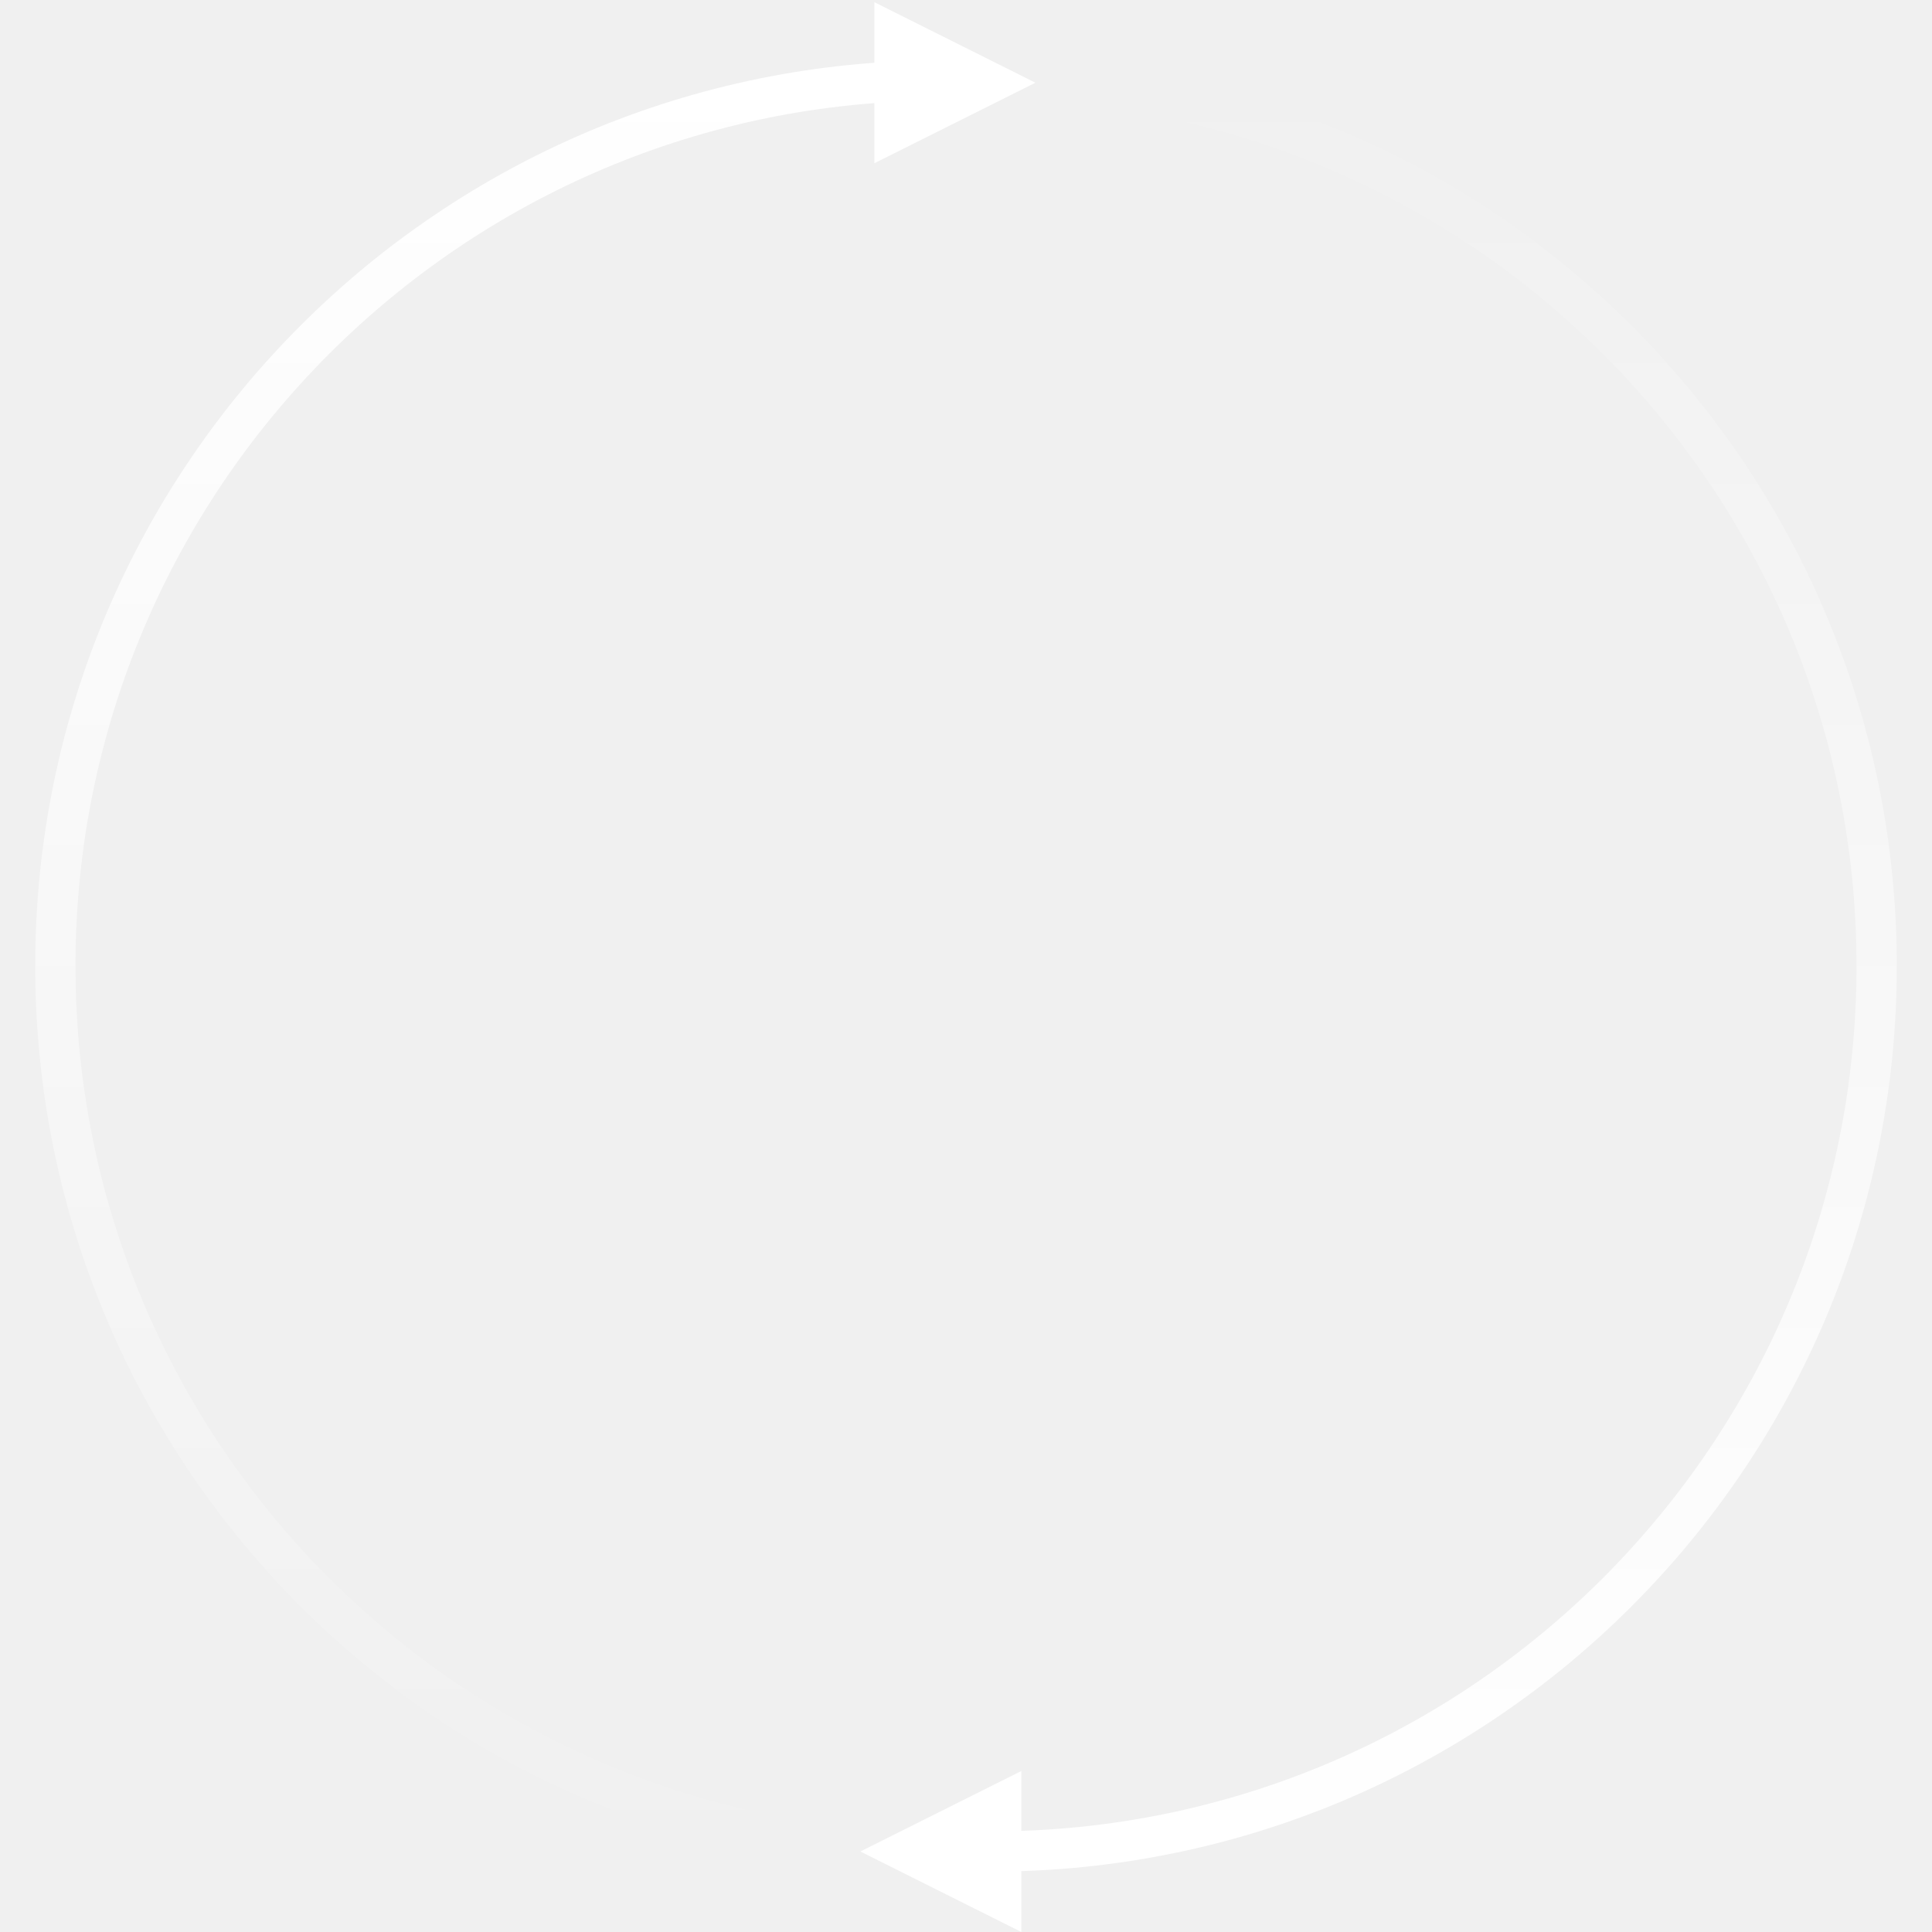
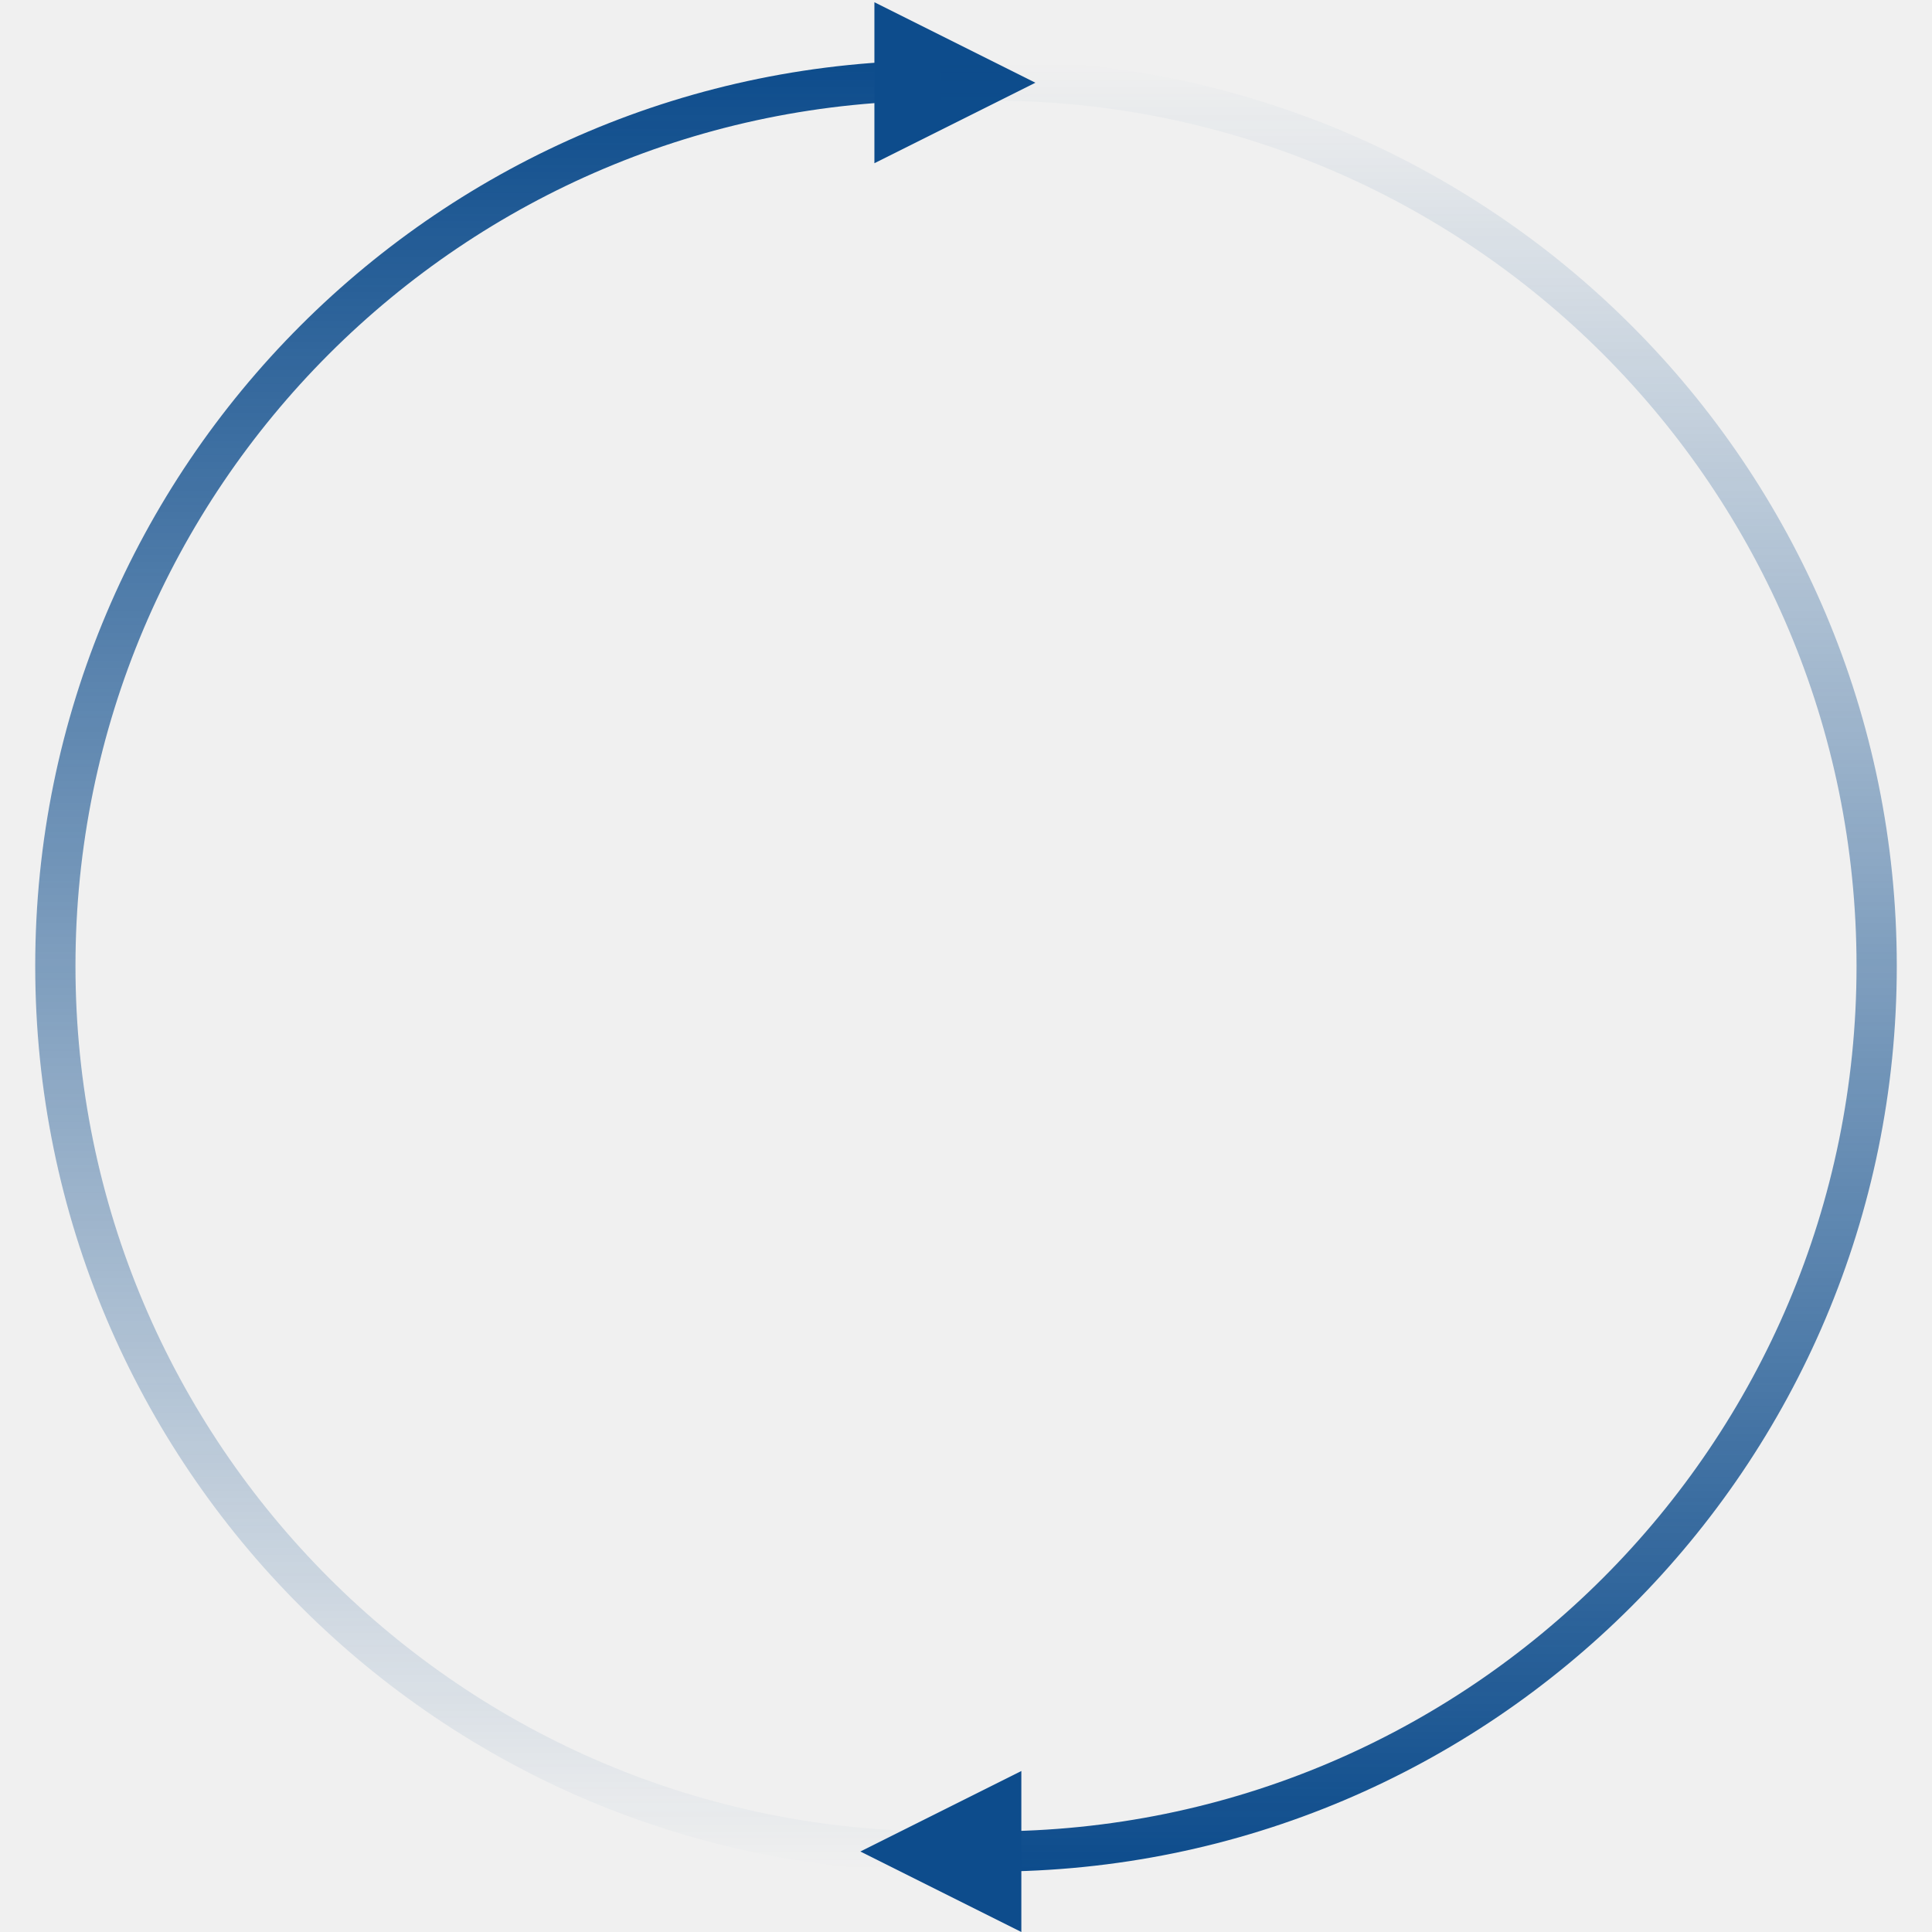
<svg xmlns="http://www.w3.org/2000/svg" width="384px" height="384px" viewBox="0 0 384 384" version="1.1">
  <defs>
    <linearGradient x1="50%" y1="0%" x2="50%" y2="100%" id="linearGradient-1">
-       <stop stop-color="#FFFFFF" offset="0%" />
-       <stop stop-color="#FFFFFF" stop-opacity="0" offset="100%" />
+       <stop stop-color="#0d4c8c" offset="0%" />
+       <stop stop-color="#0d4c8c" stop-opacity="0" offset="100%" />
    </linearGradient>
  </defs>
  <g id="1440*900" stroke="none" stroke-width="1" fill="none" fill-rule="evenodd">
    <g id="PM-1440*900-Home:full" transform="translate(-263, -2680)">
      <g id="brands" transform="translate(0, 1810)">
        <g id="model" transform="translate(263, 844)">
          <g id="turn-36" transform="translate(0, 26)">
            <path d="M187,12 C190.356,12 193.69,12.092 197.001,12.273 L197.001,20.286 C193.691,20.096 190.357,20 187,20 C92.007,20 15,97.007 15,192 C15,286.993 92.007,364 187,364 C190.357,364 193.691,363.904 197.001,363.714 L197.001,371.727 C193.69,371.908 190.356,372 187,372 C87.589,372 7,291.411 7,192 C7,92.589 87.589,12 187,12 Z" id="circ" fill="url(#linearGradient-1)" />
-             <polygon id="triangle" fill="#FFFFFF" transform="translate(189.7936, 16.44246) rotate(90) translate(-189.7936, -16.44246) " points="189.794 0.442 205.794 32.442 173.794 32.442" />
+             <polygon id="triangle" fill="#0d4c8c" transform="translate(189.7936, 16.44246) rotate(90) translate(-189.7936, -16.44246) " points="189.794 0.442 205.794 32.442 173.794 32.442" />
            <path d="M367,12 C370.356,12 373.69,12.092 377.001,12.273 L377.001,20.286 C373.691,20.096 370.357,20 367,20 C272.007,20 195,97.007 195,192 C195,286.993 272.007,364 367,364 C370.357,364 373.691,363.904 377.001,363.714 L377.001,371.727 C373.69,371.908 370.356,372 367,372 C267.589,372 187,291.411 187,192 C187,92.589 267.589,12 367,12 Z" id="circ" fill="url(#linearGradient-1)" transform="translate(282.0004, 192) rotate(-180) translate(-282.0004, -192) " />
-             <polygon id="triangle" fill="#FFFFFF" transform="translate(187, 368) rotate(-90) translate(-187, -368) " points="187 352 203 384 171 384" />
+             <polygon id="triangle" fill="#0d4c8c" transform="translate(187, 368) rotate(-90) translate(-187, -368) " points="187 352 203 384 171 384" />
          </g>
        </g>
      </g>
    </g>
  </g>
</svg>
